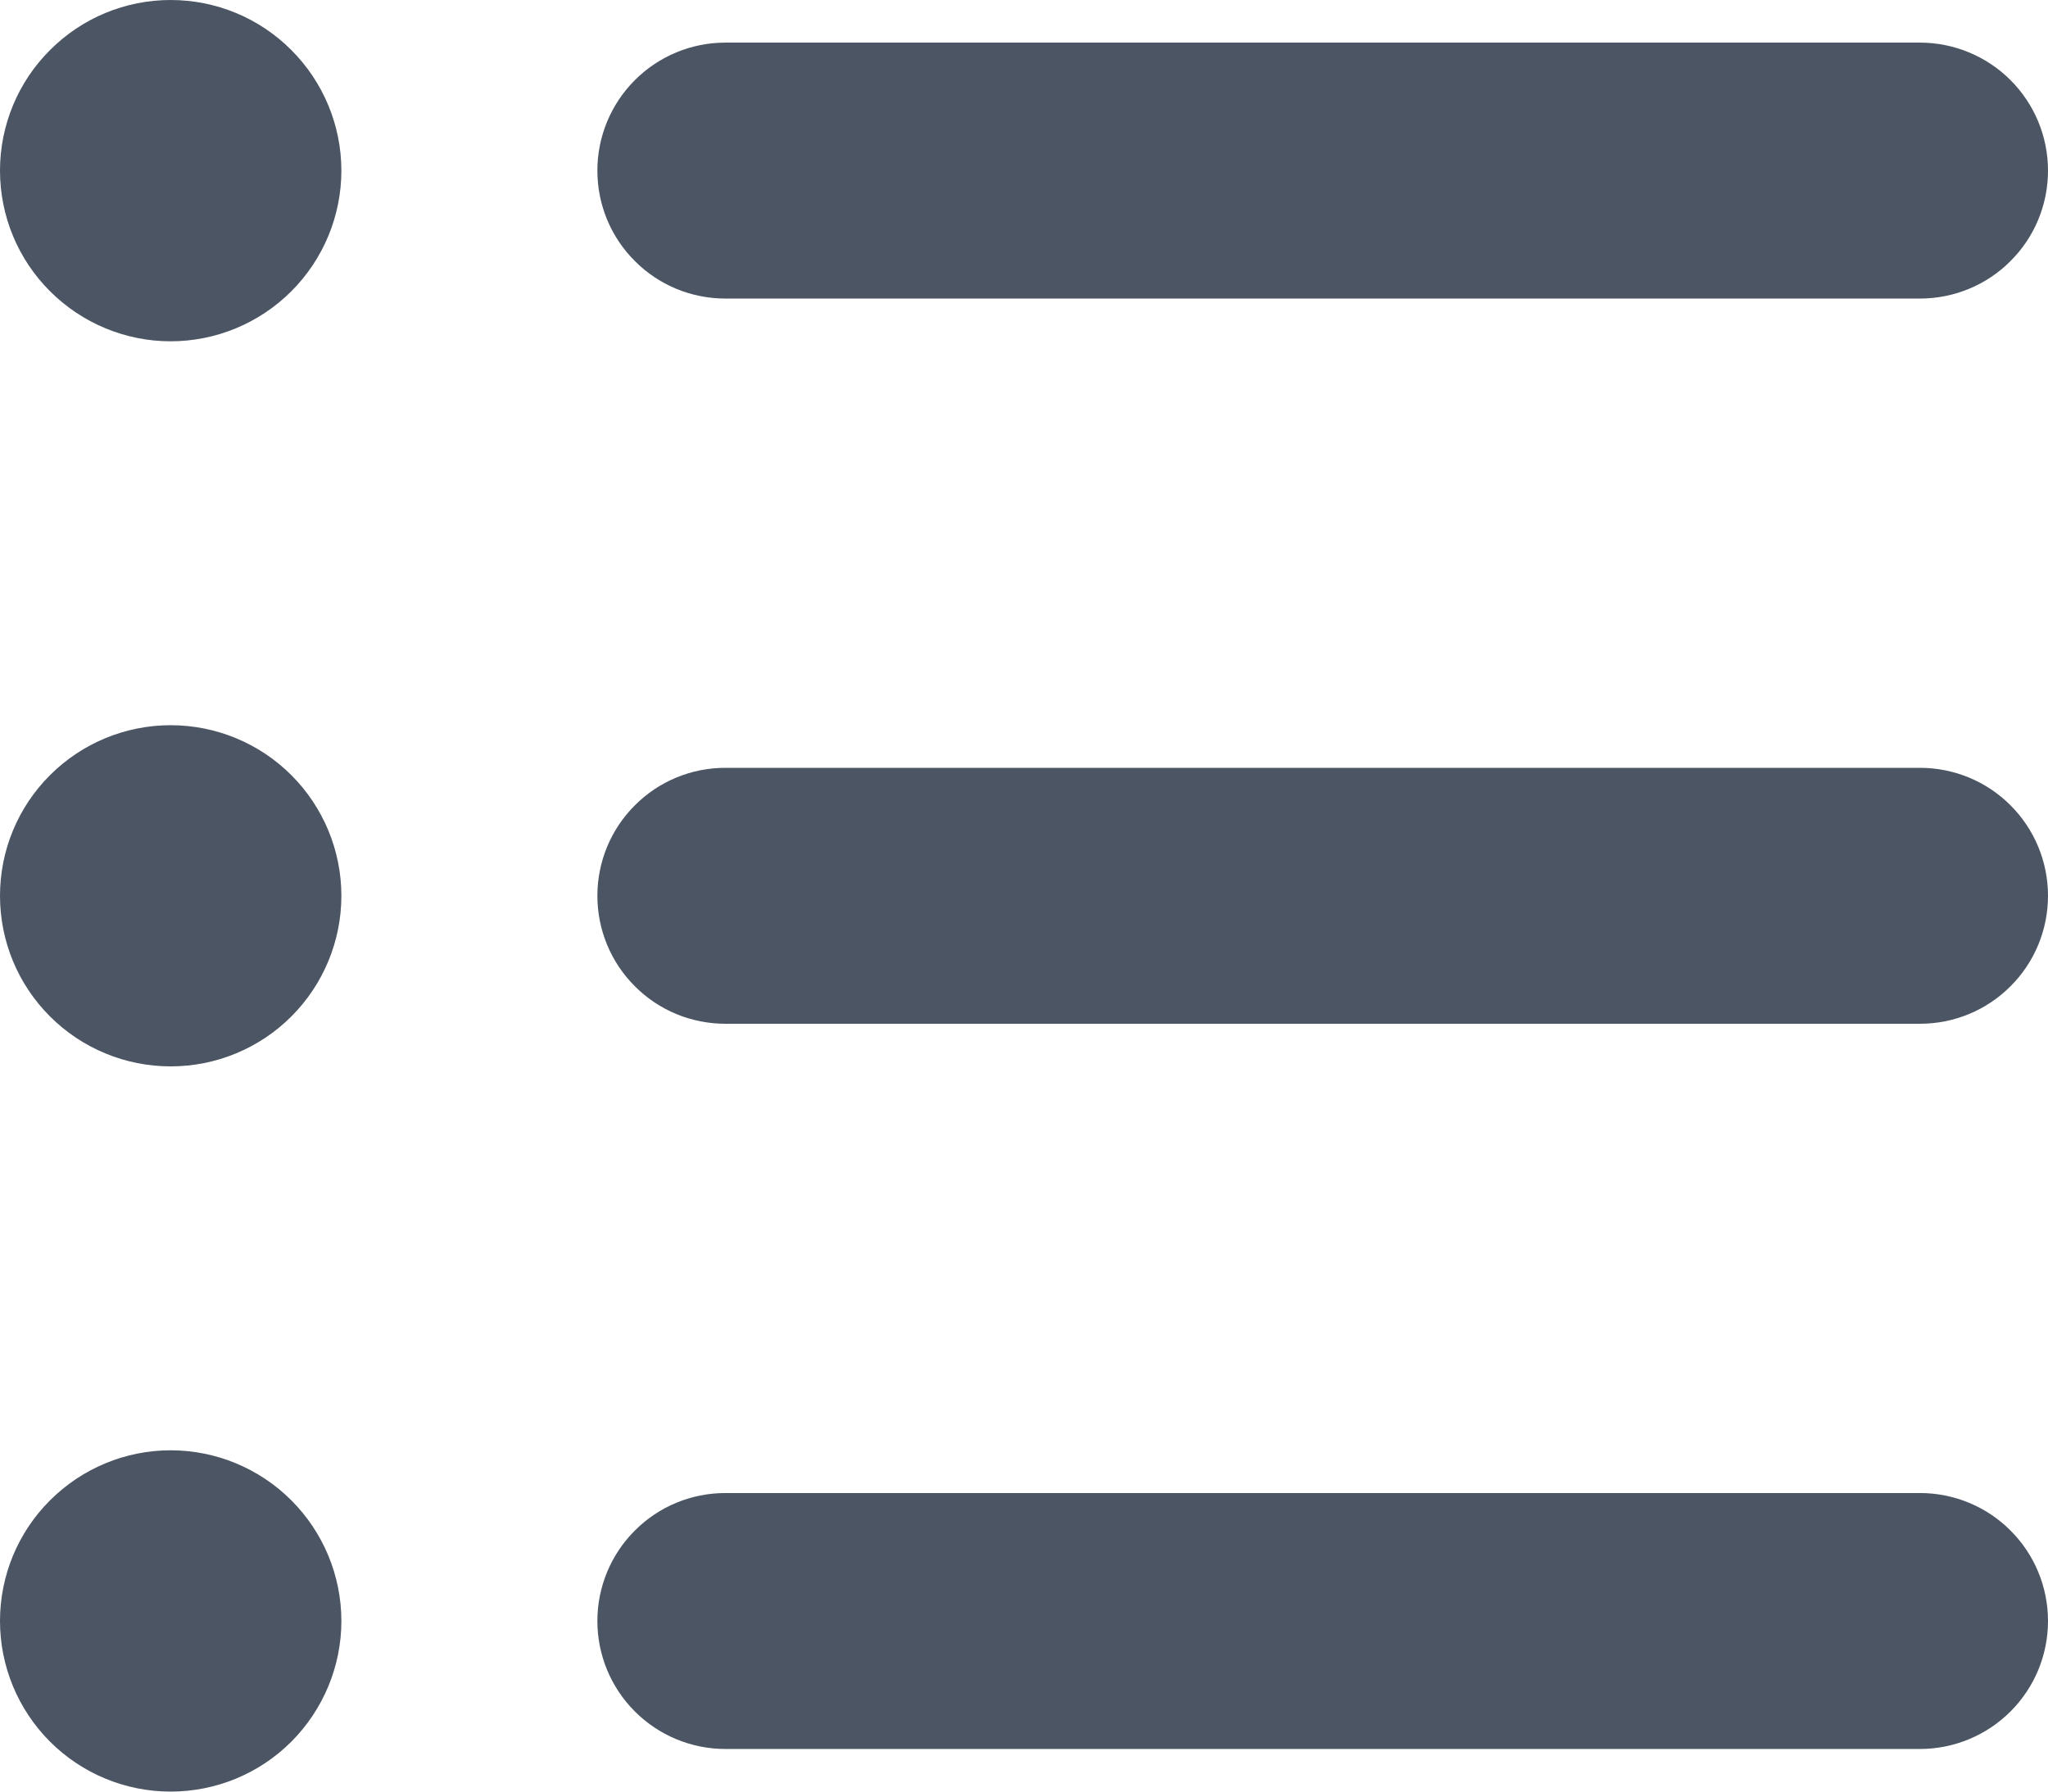
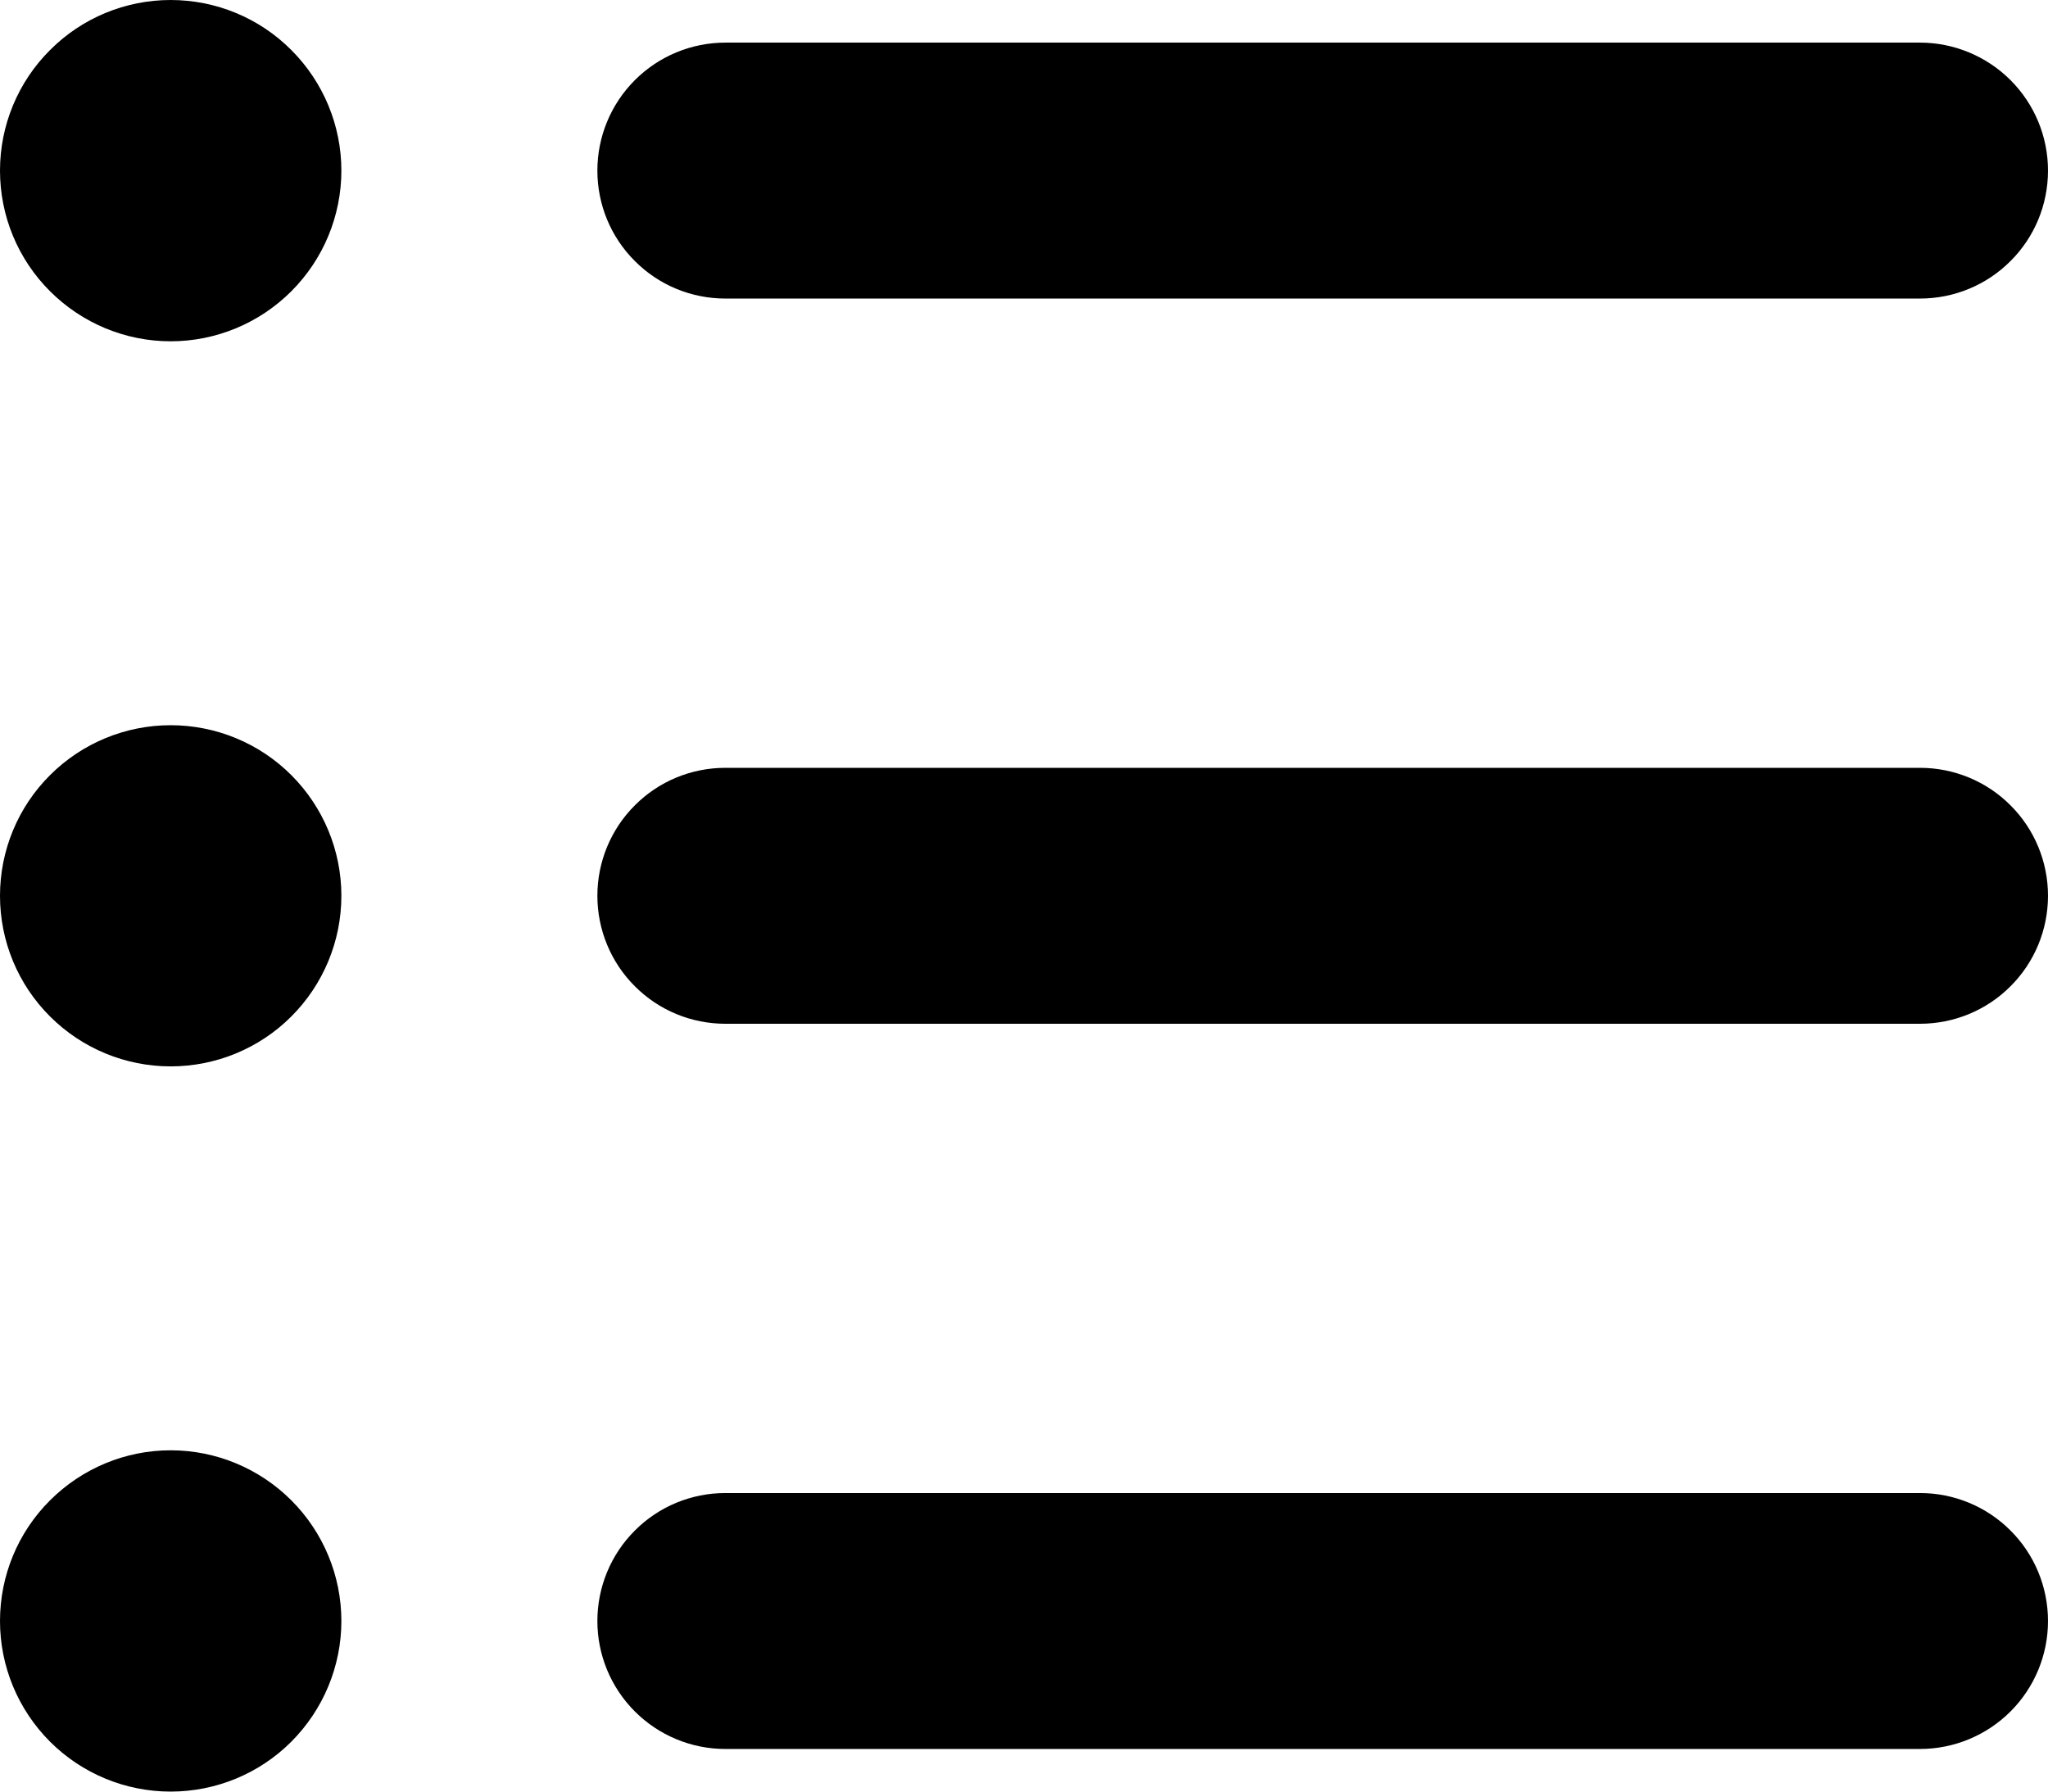
<svg xmlns="http://www.w3.org/2000/svg" width="16" height="14" viewBox="0 0 16 14" fill="none">
-   <path d="M1.333 2.667C1.687 2.667 2.026 2.526 2.276 2.276C2.526 2.026 2.667 1.687 2.667 1.333C2.667 0.98 2.526 0.641 2.276 0.391C2.026 0.14 1.687 0 1.333 0C0.98 0 0.641 0.14 0.391 0.391C0.14 0.641 0 0.98 0 1.333C0 1.687 0.14 2.026 0.391 2.276C0.641 2.526 0.98 2.667 1.333 2.667ZM5.667 0.333C5.401 0.333 5.147 0.439 4.96 0.626C4.772 0.814 4.667 1.068 4.667 1.333C4.667 1.599 4.772 1.853 4.96 2.04C5.147 2.228 5.401 2.333 5.667 2.333H15C15.265 2.333 15.52 2.228 15.707 2.04C15.895 1.853 16 1.599 16 1.333C16 1.068 15.895 0.814 15.707 0.626C15.52 0.439 15.265 0.333 15 0.333H5.667ZM5.667 6C5.401 6 5.147 6.105 4.96 6.293C4.772 6.48 4.667 6.735 4.667 7C4.667 7.265 4.772 7.52 4.96 7.707C5.147 7.895 5.401 8 5.667 8H15C15.265 8 15.52 7.895 15.707 7.707C15.895 7.52 16 7.265 16 7C16 6.735 15.895 6.48 15.707 6.293C15.52 6.105 15.265 6 15 6H5.667ZM5.667 11.667C5.401 11.667 5.147 11.772 4.96 11.96C4.772 12.147 4.667 12.402 4.667 12.667C4.667 12.932 4.772 13.186 4.96 13.374C5.147 13.561 5.401 13.667 5.667 13.667H15C15.265 13.667 15.52 13.561 15.707 13.374C15.895 13.186 16 12.932 16 12.667C16 12.402 15.895 12.147 15.707 11.96C15.52 11.772 15.265 11.667 15 11.667H5.667ZM2.667 12.667C2.667 13.02 2.526 13.359 2.276 13.61C2.026 13.86 1.687 14 1.333 14C0.98 14 0.641 13.86 0.391 13.61C0.14 13.359 0 13.02 0 12.667C0 12.313 0.14 11.974 0.391 11.724C0.641 11.474 0.98 11.333 1.333 11.333C1.687 11.333 2.026 11.474 2.276 11.724C2.526 11.974 2.667 12.313 2.667 12.667ZM1.333 8.333C1.687 8.333 2.026 8.193 2.276 7.943C2.526 7.693 2.667 7.354 2.667 7C2.667 6.646 2.526 6.307 2.276 6.057C2.026 5.807 1.687 5.667 1.333 5.667C0.98 5.667 0.641 5.807 0.391 6.057C0.14 6.307 0 6.646 0 7C0 7.354 0.14 7.693 0.391 7.943C0.641 8.193 0.98 8.333 1.333 8.333Z" fill="#4B5563" />
+   <g id="bulletpoints">
+     <path d="M1.333 2.667C1.687 2.667 2.026 2.526 2.276 2.276C2.526 2.026 2.667 1.687 2.667 1.333C2.667 0.98 2.526 0.641 2.276 0.391C2.026 0.14 1.687 0 1.333 0C0.98 0 0.641 0.14 0.391 0.391C0.14 0.641 0 0.98 0 1.333C0 1.687 0.14 2.026 0.391 2.276C0.641 2.526 0.98 2.667 1.333 2.667ZM5.667 0.333C5.401 0.333 5.147 0.439 4.96 0.626C4.772 0.814 4.667 1.068 4.667 1.333C4.667 1.599 4.772 1.853 4.96 2.04C5.147 2.228 5.401 2.333 5.667 2.333H15C15.265 2.333 15.52 2.228 15.707 2.04C15.895 1.853 16 1.599 16 1.333C16 1.068 15.895 0.814 15.707 0.626C15.52 0.439 15.265 0.333 15 0.333H5.667ZM5.667 6C5.401 6 5.147 6.105 4.96 6.293C4.772 6.48 4.667 6.735 4.667 7C4.667 7.265 4.772 7.52 4.96 7.707C5.147 7.895 5.401 8 5.667 8H15C15.265 8 15.52 7.895 15.707 7.707C15.895 7.52 16 7.265 16 7C16 6.735 15.895 6.48 15.707 6.293C15.52 6.105 15.265 6 15 6H5.667ZM5.667 11.667C5.401 11.667 5.147 11.772 4.96 11.96C4.772 12.147 4.667 12.402 4.667 12.667C4.667 12.932 4.772 13.186 4.96 13.374C5.147 13.561 5.401 13.667 5.667 13.667H15C15.265 13.667 15.52 13.561 15.707 13.374C15.895 13.186 16 12.932 16 12.667C16 12.402 15.895 12.147 15.707 11.96C15.52 11.772 15.265 11.667 15 11.667H5.667ZM2.667 12.667C2.667 13.02 2.526 13.359 2.276 13.61C2.026 13.86 1.687 14 1.333 14C0.98 14 0.641 13.86 0.391 13.61C0.14 13.359 0 13.02 0 12.667C0 12.313 0.14 11.974 0.391 11.724C0.641 11.474 0.98 11.333 1.333 11.333C1.687 11.333 2.026 11.474 2.276 11.724C2.526 11.974 2.667 12.313 2.667 12.667ZM1.333 8.333C1.687 8.333 2.026 8.193 2.276 7.943C2.526 7.693 2.667 7.354 2.667 7C2.667 6.646 2.526 6.307 2.276 6.057C2.026 5.807 1.687 5.667 1.333 5.667C0.98 5.667 0.641 5.807 0.391 6.057C0.14 6.307 0 6.646 0 7C0 7.354 0.14 7.693 0.391 7.943C0.641 8.193 0.98 8.333 1.333 8.333Z" fill="currentColor" />
+   </g>
</svg>
